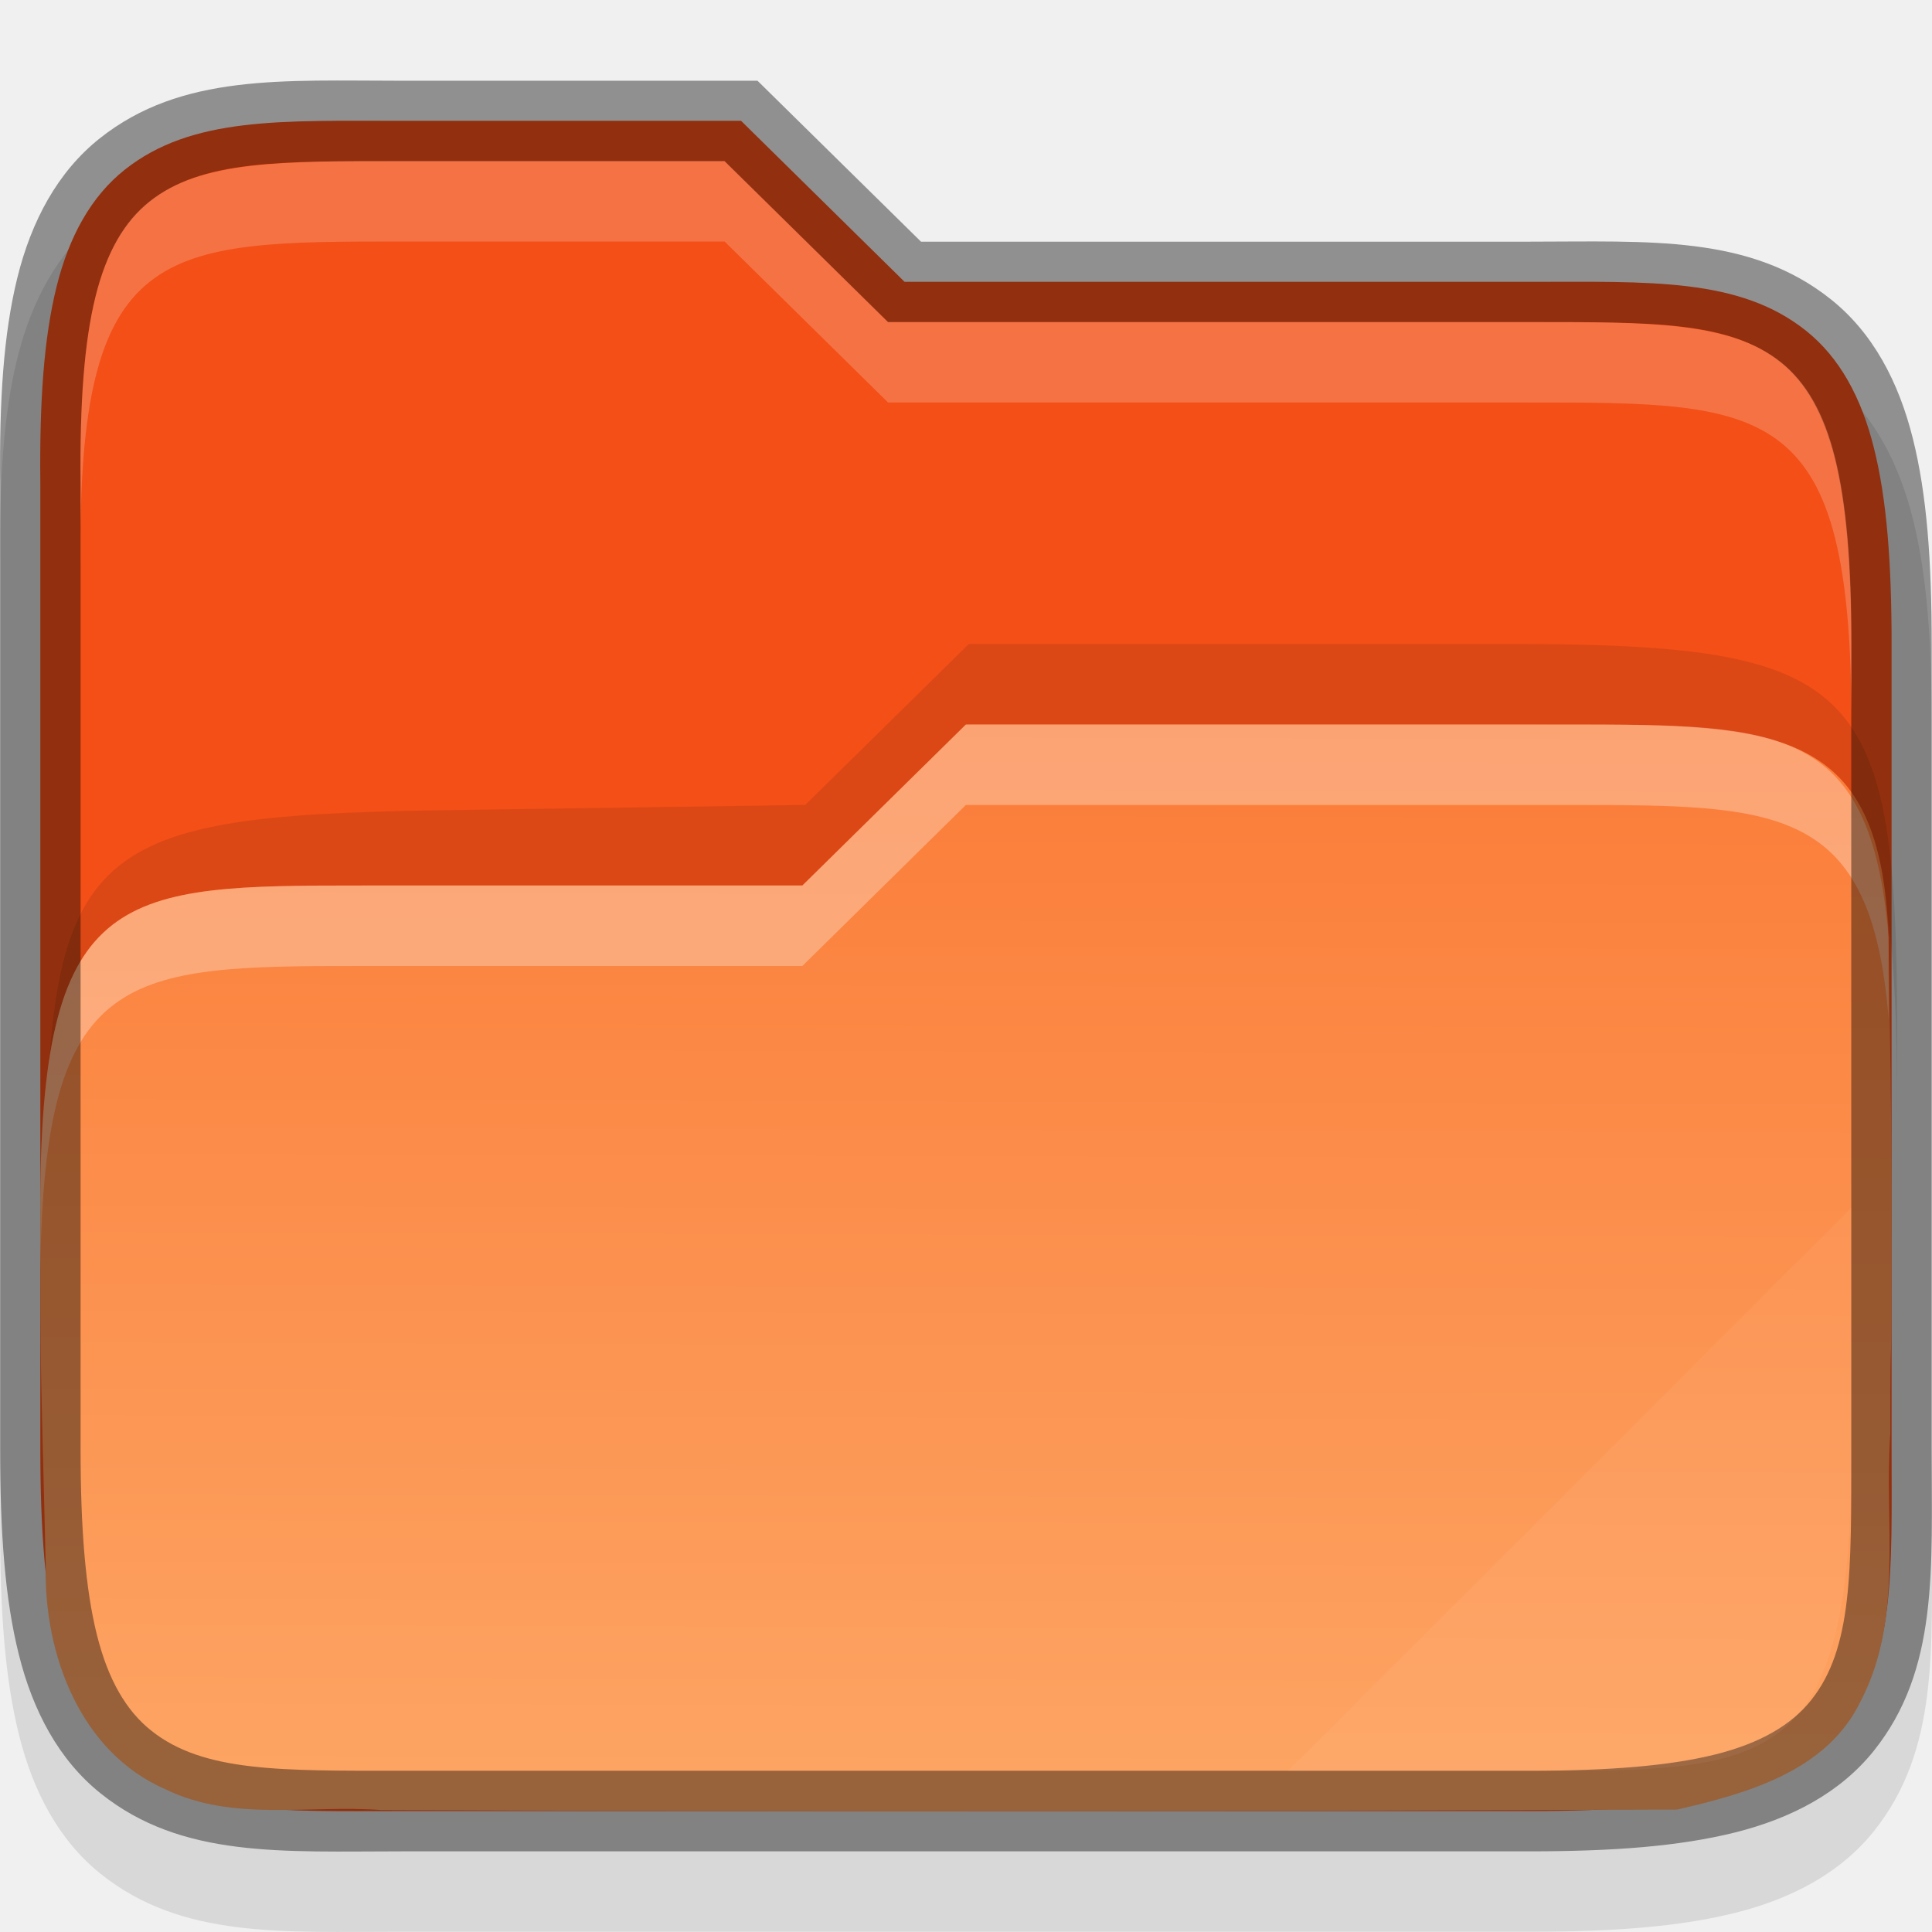
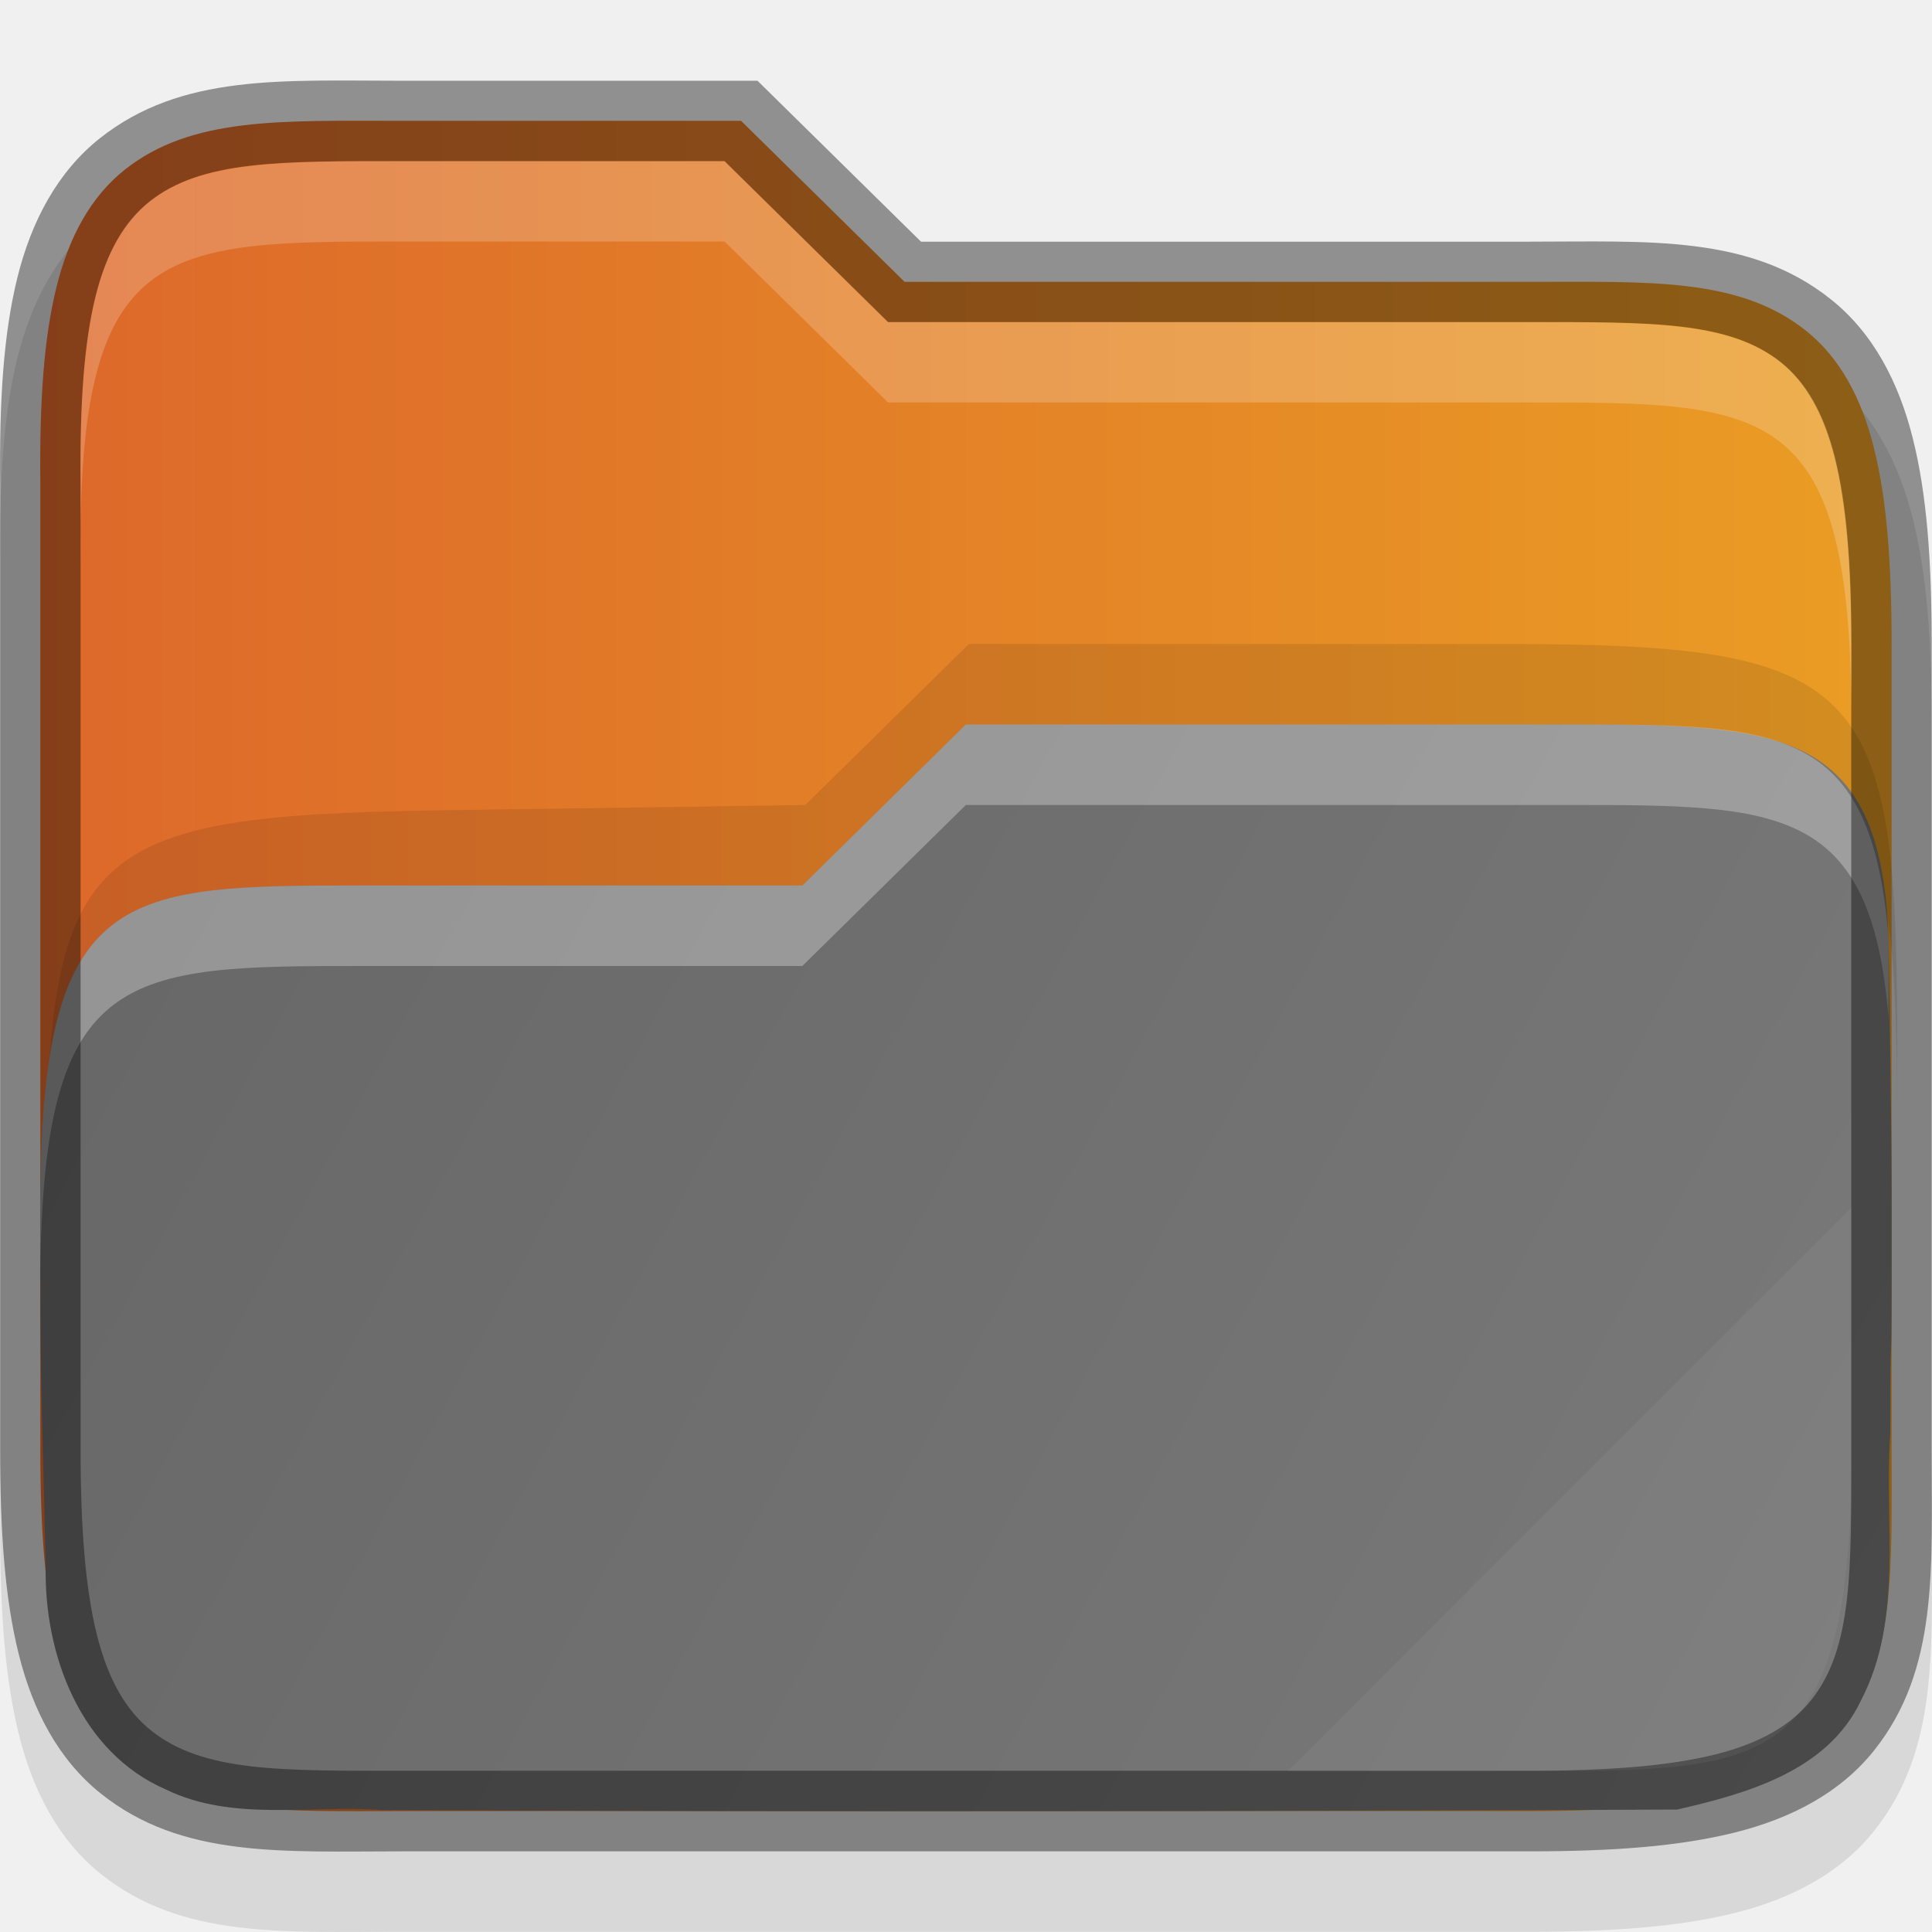
<svg xmlns="http://www.w3.org/2000/svg" xmlns:xlink="http://www.w3.org/1999/xlink" width="24" height="24" viewBox="0 0 24 24" version="1.1" id="svg1108">
  <defs id="defs1105">
-     <linearGradient id="linearGradient1163">
-       <stop style="stop-color:#fb7c38;stop-opacity:1;" offset="0" id="stop1159" />
-       <stop style="stop-color:#fda463;stop-opacity:1" offset="1" id="stop1161" />
+     <linearGradient xlink:href="#linearGradient1579" id="linearGradient1165" x1="0.036" y1="9" x2="23.998" y2="22" gradientUnits="userSpaceOnUse" />
+     <linearGradient id="linearGradient1579">
+       <stop style="stop-color:#666666;stop-opacity:1;" offset="0" id="stop1575" />
+       <stop style="stop-color:#7a7a7a;stop-opacity:1" offset="1" id="stop1577" />
    </linearGradient>
-     <linearGradient xlink:href="#linearGradient1163" id="linearGradient1165" x1="12.036" y1="9" x2="11.998" y2="22" gradientUnits="userSpaceOnUse" />
+     <linearGradient id="linearGradient957">
+       <stop style="stop-color:#dd682a;stop-opacity:1" offset="0" id="stop953" />
+       <stop style="stop-color:#ea9d24;stop-opacity:1" offset="1" id="stop955" />
+     </linearGradient>
+     <linearGradient xlink:href="#linearGradient957" id="linearGradient866" x1="0.5" y1="12" x2="23.5" y2="12" gradientUnits="userSpaceOnUse" />
  </defs>
  <path d="m 5.001,2.003 c -1.488,0 -2.746,-0.09 -3.761,0.715 -0.524,0.416 -0.851,1.028 -1.025,1.734 -0.172,0.699 -0.224,1.52 -0.213,2.562 V 18.998 c 0,1.041 0.061,1.859 0.234,2.554 0.175,0.702 0.495,1.31 1.015,1.726 1.008,0.807 2.261,0.719 3.749,0.719 h 13.998 c 1.041,0 1.859,-0.061 2.554,-0.234 0.702,-0.175 1.31,-0.495 1.726,-1.015 0.807,-1.008 0.719,-2.261 0.719,-3.749 V 9.001 c 0,-1.041 -0.061,-1.859 -0.234,-2.554 C 23.587,5.745 23.268,5.137 22.747,4.721 21.739,3.914 20.486,4.002 18.998,4.002 H 11.441 L 9.41,2.003 Z" style="color:#000000;font-variant-ligatures:normal;font-variant-position:normal;font-variant-caps:normal;font-variant-numeric:normal;font-variant-alternates:normal;font-feature-settings:normal;text-indent:0;text-decoration-line:none;text-decoration-style:solid;text-decoration-color:#000000;text-transform:none;text-orientation:mixed;dominant-baseline:auto;white-space:normal;shape-padding:0;opacity:0.1;isolation:auto;mix-blend-mode:normal;solid-color:#000000;fill:#000000;fill-opacity:1;stroke-width:1;color-rendering:auto;image-rendering:auto;shape-rendering:auto" id="path1537" />
-   <path d="m 5.001,1.501 c -1.5,0 -2.617,-0.054 -3.451,0.607 C 1.133,2.439 0.856,2.938 0.701,3.569 0.545,4.201 0.49,4.985 0.501,6.006 V 17.999 c 0,1.021 0.061,1.803 0.219,2.433 0.157,0.63 0.43,1.126 0.844,1.457 0.828,0.662 1.937,0.609 3.437,0.609 H 18.999 c 1.021,0 1.803,-0.061 2.433,-0.219 0.63,-0.158 1.126,-0.43 1.457,-0.844 0.663,-0.828 0.609,-1.937 0.609,-3.437 V 8 c 0,-1.021 -0.061,-1.803 -0.219,-2.433 C 23.123,4.937 22.851,4.441 22.437,4.11 21.609,3.448 20.499,3.501 18.999,3.501 H 11.237 L 9.206,1.501 Z" style="color:#000000;font-variant-ligatures:normal;font-variant-position:normal;font-variant-caps:normal;font-variant-numeric:normal;font-variant-alternates:normal;font-feature-settings:normal;text-indent:0;text-decoration-line:none;text-decoration-style:solid;text-decoration-color:#000000;text-transform:none;text-orientation:mixed;dominant-baseline:auto;white-space:normal;shape-padding:0;isolation:auto;mix-blend-mode:normal;solid-color:#000000;fill:#f34f17;fill-opacity:1;stroke-width:1;color-rendering:auto;image-rendering:auto;shape-rendering:auto" id="path896" />
+   <path d="m 5.001,1.501 c -1.5,0 -2.617,-0.054 -3.451,0.607 C 1.133,2.439 0.856,2.938 0.701,3.569 0.545,4.201 0.49,4.985 0.501,6.006 V 17.999 c 0,1.021 0.061,1.803 0.219,2.433 0.157,0.63 0.43,1.126 0.844,1.457 0.828,0.662 1.937,0.609 3.437,0.609 H 18.999 c 1.021,0 1.803,-0.061 2.433,-0.219 0.63,-0.158 1.126,-0.43 1.457,-0.844 0.663,-0.828 0.609,-1.937 0.609,-3.437 V 8 c 0,-1.021 -0.061,-1.803 -0.219,-2.433 C 23.123,4.937 22.851,4.441 22.437,4.11 21.609,3.448 20.499,3.501 18.999,3.501 H 11.237 L 9.206,1.501 Z" style="color:#000000;font-variant-ligatures:normal;font-variant-position:normal;font-variant-caps:normal;font-variant-numeric:normal;font-variant-alternates:normal;font-feature-settings:normal;text-indent:0;text-decoration-line:none;text-decoration-style:solid;text-decoration-color:#000000;text-transform:none;text-orientation:mixed;dominant-baseline:auto;white-space:normal;shape-padding:0;isolation:auto;mix-blend-mode:normal;solid-color:#000000;fill:url(#linearGradient866);fill-opacity:1.0;stroke-width:1;color-rendering:auto;image-rendering:auto;shape-rendering:auto" id="path896" />
  <path d="m 12.036,8 -2.033,2 -4.56,0.066 c -4.42,0.073 -4.875,0.455 -4.875,4.867 v 1 c 0,-4.412 0.455,-4.794 4.875,-4.867 l 4.56,-0.066 2.033,-2 H 18.692 c 4.421,0 4.875,0.453 4.875,4.865 v -1 c 0,-4.412 -0.454,-4.865 -4.875,-4.865 z" style="color:#000000;opacity:0.1;fill:#000000;fill-opacity:1" id="path1925" />
  <path d="M 11.999,9 9.967,11 H 4.497 c -2.965,0 -3.973,0.015 -3.997,3.873 -3.001e-4,2.53 0.01,2.06 0.068,4.589 -0.022,1.09 0.429,2.309 1.496,2.769 0.831,0.403 1.784,0.187 2.672,0.254 5.366,0.023 10.735,0.016 16.099,-0.006 0.864,-0.199 1.865,-0.477 2.28,-1.35 0.536,-1.022 0.288,-2.217 0.367,-3.32 0,-1.686 0.016,-0.37 0.017,-2.056 v -0.728 c -8e-4,-1.126 -0.023,-2.252 -0.039,-3.377 -0.091,-2.601 -1.348,-2.648 -3.962,-2.648 z" style="color:#000000;fill:url(#linearGradient1165);stroke-width:1;fill-opacity:1" id="path860" />
  <path id="path2428" style="color:#000000;opacity:0.3;fill:#ffffff;stroke-width:1" d="m 11.998,9 -2.031,2 H 4.496 c -2.965,0 -3.972,0.016 -3.996,3.873 -3.482e-5,0.294 0.002,0.587 0.002,0.881 0.045,-3.732 1.062,-3.754 3.994,-3.754 h 5.471 l 2.031,-2 h 7.502 c 2.614,0 3.742,0.005 3.961,2.648 v -1 C 23.242,9.005 22.114,9 19.5,9 Z" />
  <path d="m 5.001,1.003 c -1.488,0 -2.746,-0.09 -3.761,0.715 -0.524,0.416 -0.851,1.028 -1.025,1.734 -0.172,0.699 -0.224,1.52 -0.213,2.562 V 17.999 c 0,1.04 0.058,1.859 0.232,2.554 0.175,0.702 0.497,1.31 1.017,1.726 1.008,0.807 2.261,0.719 3.749,0.719 h 13.997 c 1.041,0 1.859,-0.061 2.554,-0.234 0.702,-0.175 1.31,-0.495 1.726,-1.015 0.807,-1.008 0.719,-2.261 0.719,-3.749 V 8.001 c 0,-1.04 -0.06,-1.859 -0.234,-2.554 C 23.587,4.746 23.268,4.137 22.747,3.721 21.739,2.914 20.486,3.002 18.998,3.002 H 11.441 L 9.41,1.003 Z m 0,1 h 3.999 l 2.031,1.999 h 7.967 c 1.512,0 2.477,-0.018 3.124,0.5 0.307,0.246 0.53,0.629 0.67,1.187 0.141,0.565 0.205,1.311 0.205,2.312 v 9.997 c 0,1.511 0.018,2.476 -0.5,3.124 -0.246,0.307 -0.629,0.532 -1.187,0.672 -0.565,0.141 -1.311,0.203 -2.312,0.203 H 5.001 c -1.512,0 -2.477,0.018 -3.124,-0.5 C 1.569,21.252 1.344,20.869 1.204,20.31 1.063,19.746 1.001,18.999 1.001,17.999 V 6.006 6.002 C 0.991,5.001 1.046,4.254 1.185,3.69 1.322,3.133 1.551,2.748 1.861,2.503 2.514,1.984 3.489,2.003 5.001,2.003 Z" style="color:#000000;opacity:0.4;fill:#000000;stroke-width:1;-inkscape-stroke:none" id="path1310" />
  <path d="m 9.001,2 2.031,2 h 7.968 C 22,4 23,4 23,8 V 9 C 23,5 22,5 19,5 h -7.968 L 9.001,3 H 5.001 C 2.001,3 0.958,3 1.001,7 V 6 C 0.958,2 2.001,2 5.001,2 Z" style="color:#000000;opacity:0.2;fill:#ffffff;stroke-width:1;fill-opacity:1" id="path2827" />
  <path d="m 23,15 -7,7 h 2.999 c 3.001,0 4.001,0 4.001,-4.001 z" style="color:#000000;opacity:0.05;fill:#ffffff;stroke-width:1" id="path2126" />
</svg>
